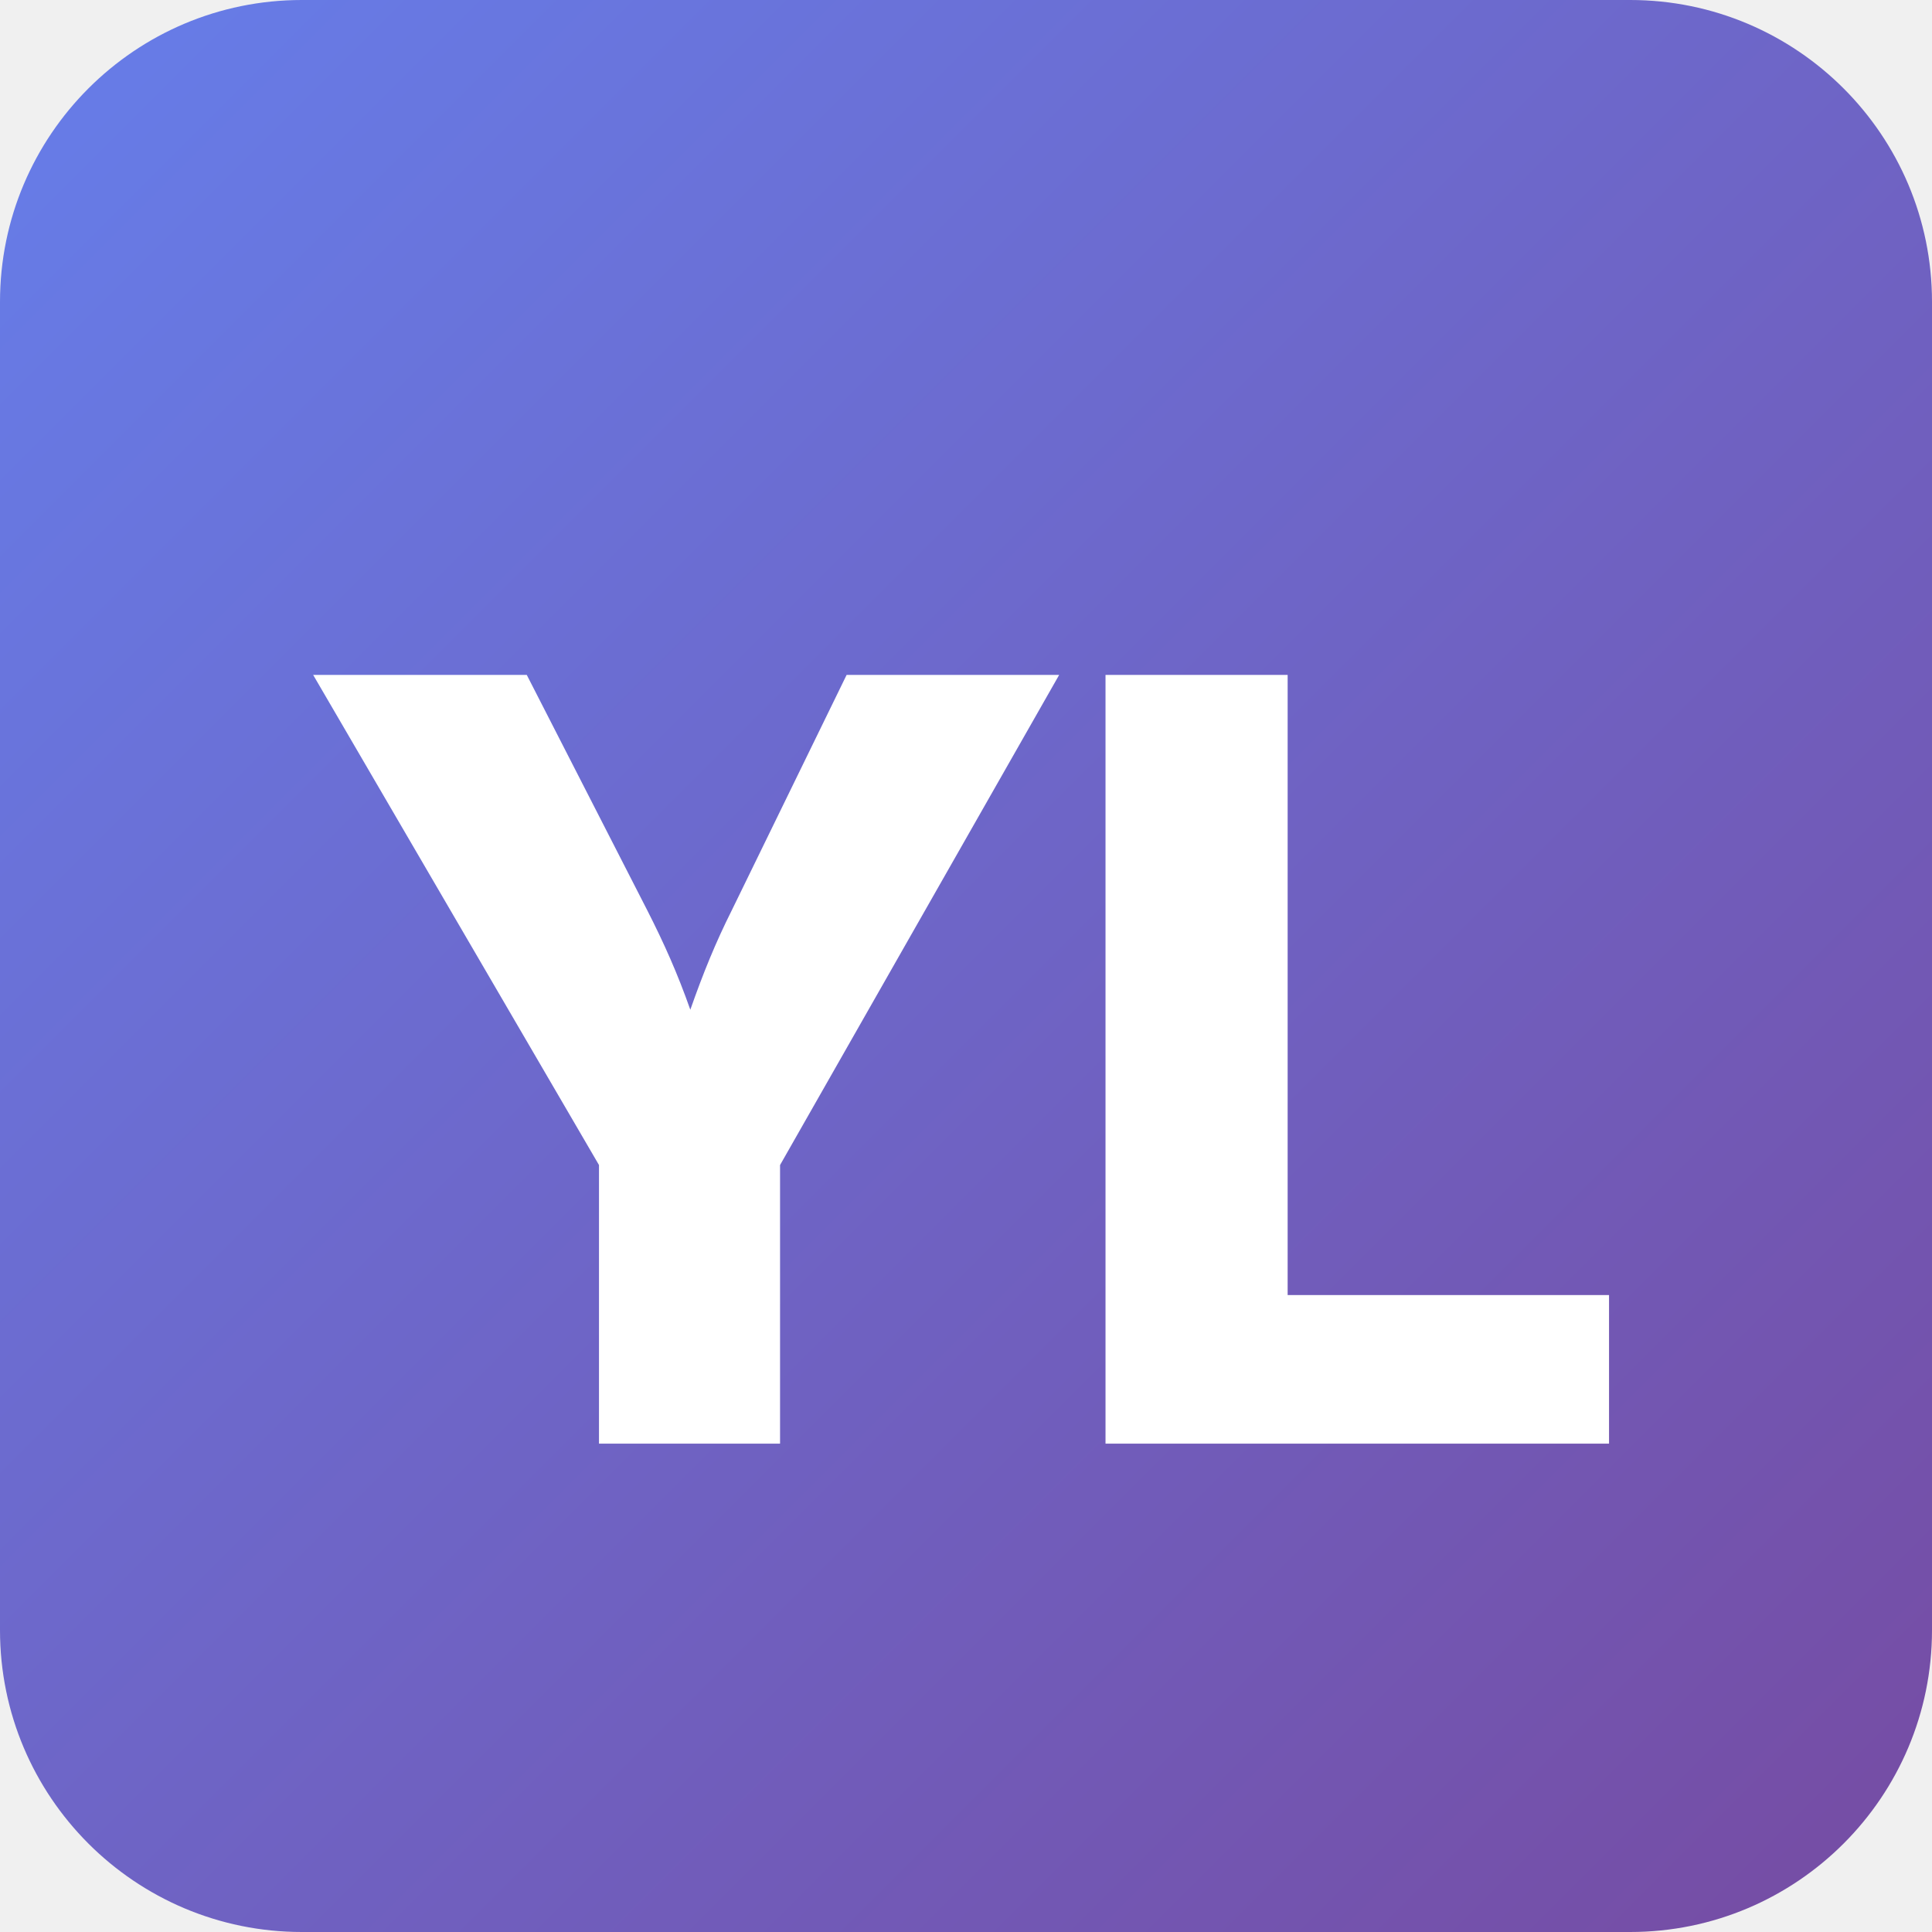
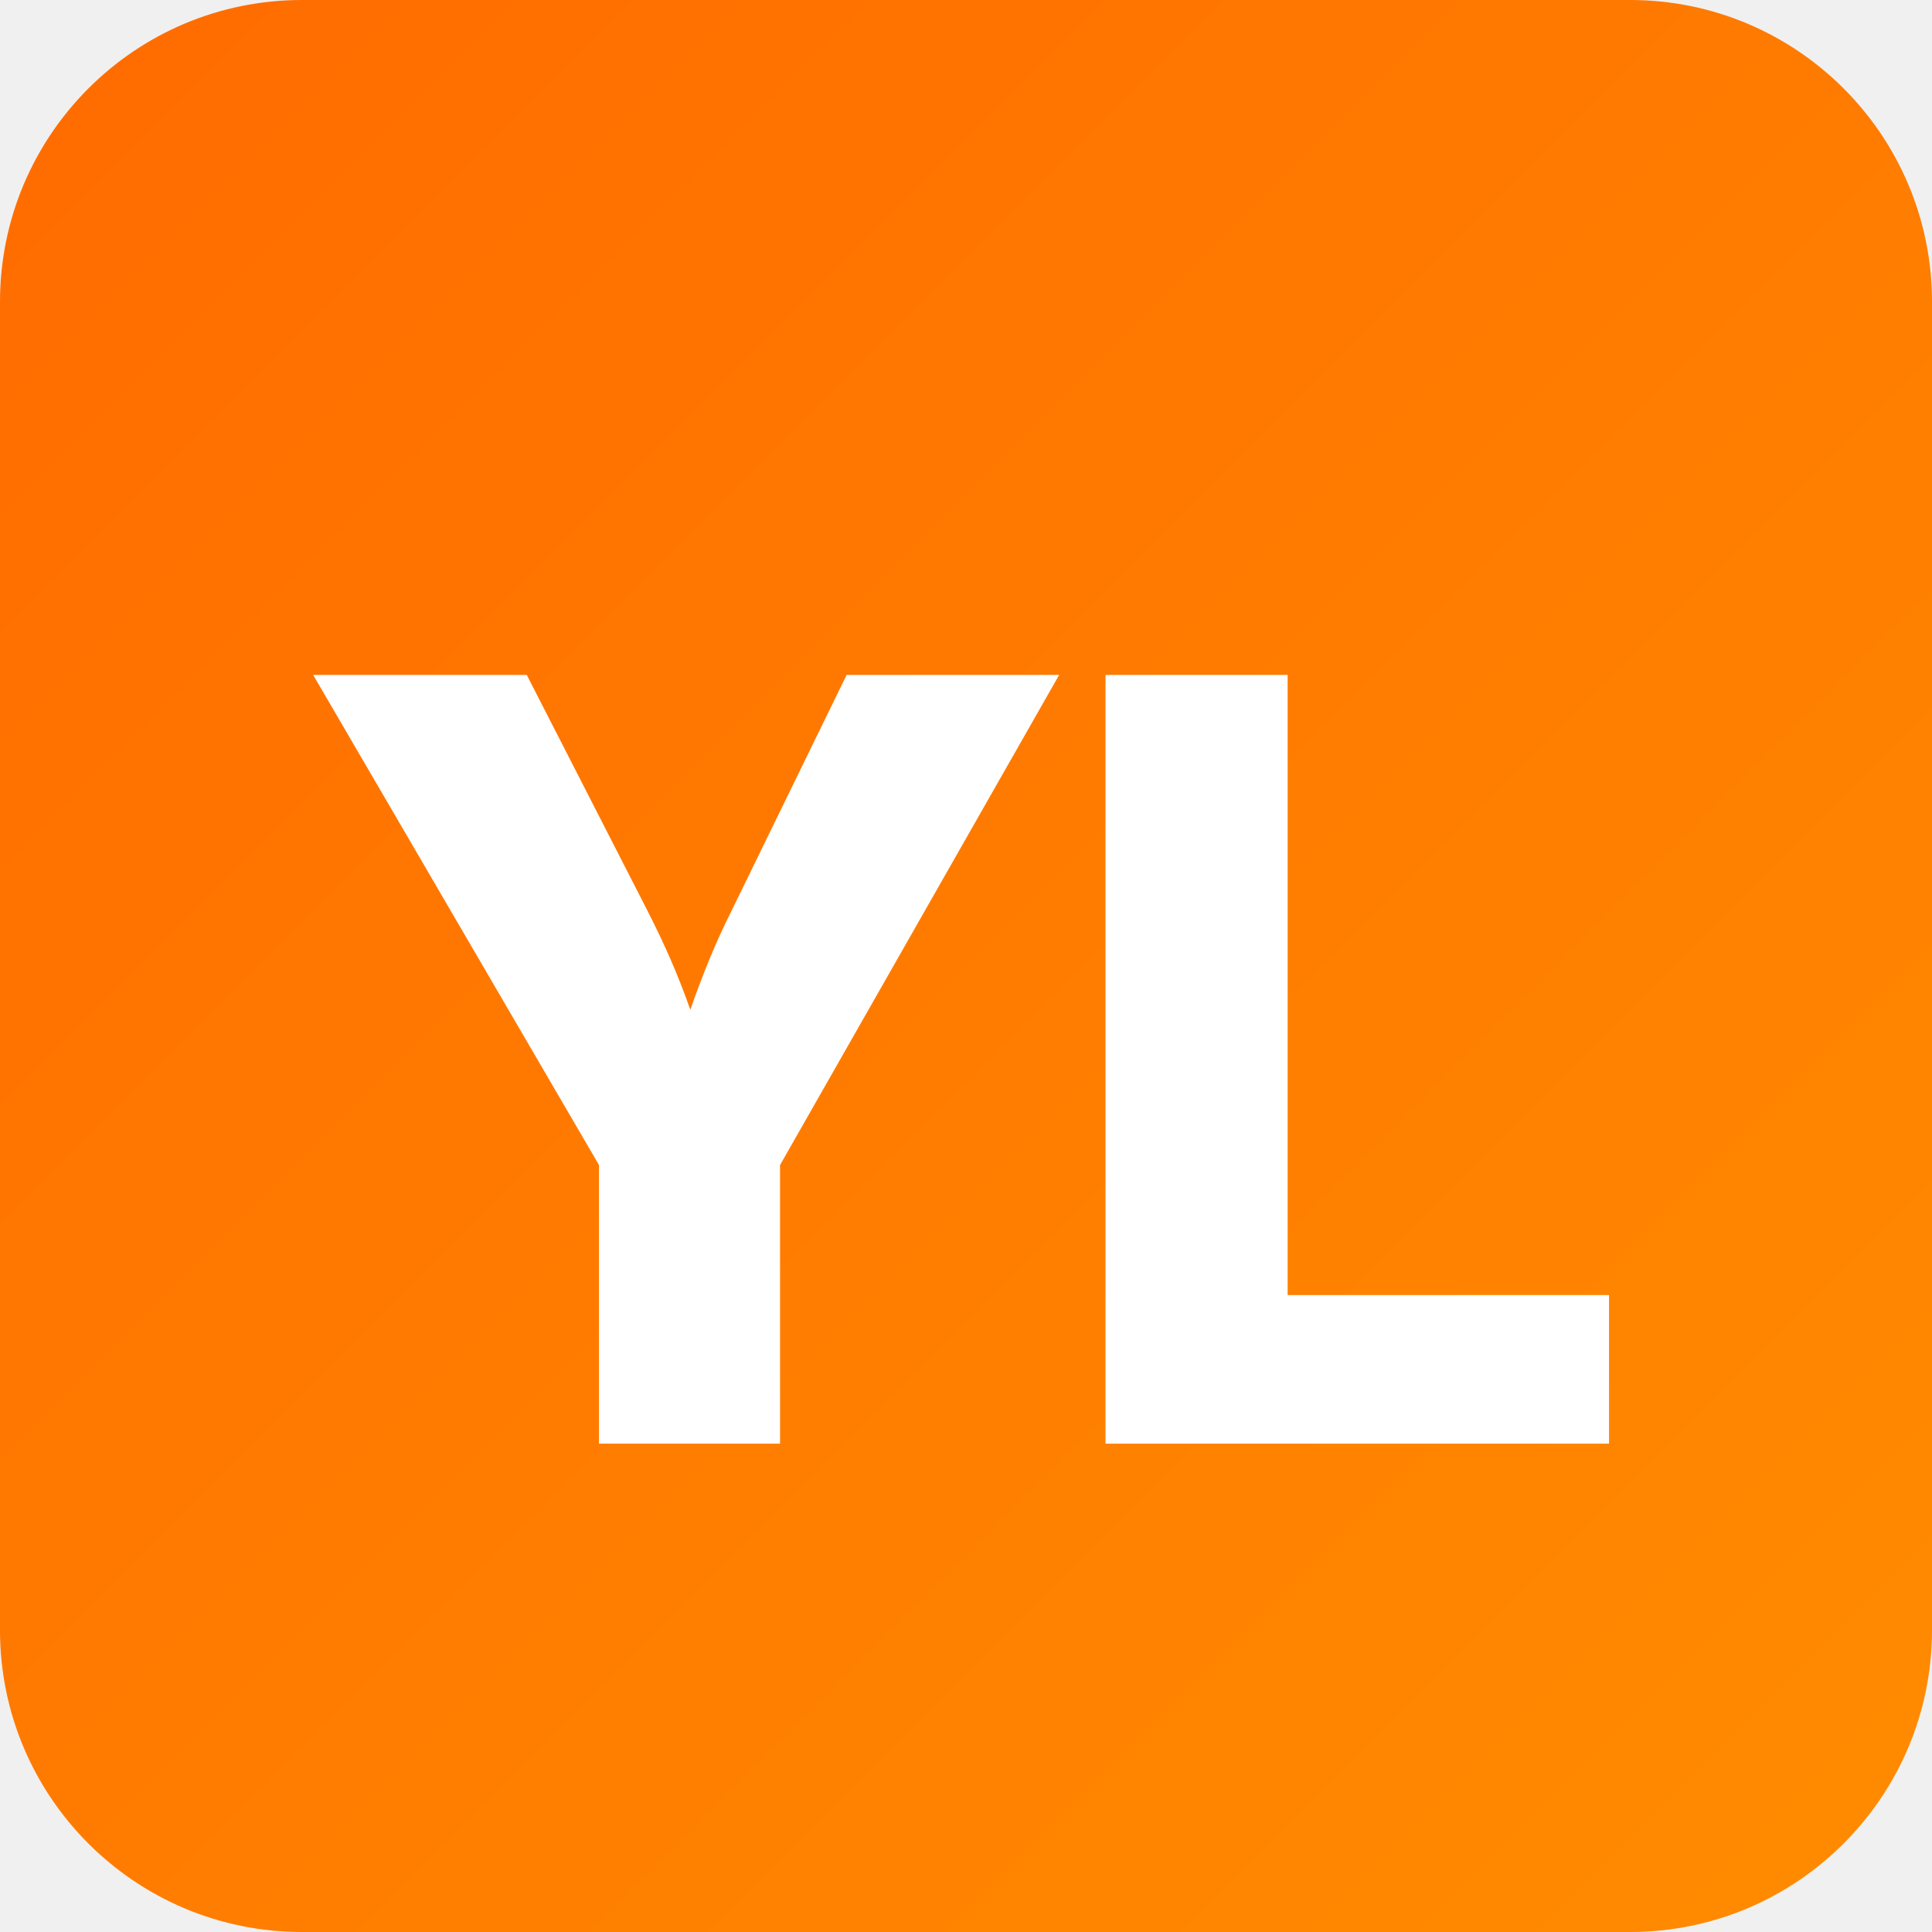
<svg xmlns="http://www.w3.org/2000/svg" viewBox="0 0 512 512">
  <defs>
    <linearGradient id="gradient" x1="0%" y1="0%" x2="100%" y2="100%">
-       <stop offset="0%" style="stop-color:#667eea;stop-opacity:1" />
-       <stop offset="100%" style="stop-color:#764ba2;stop-opacity:1" />
+       <stop offset="0%" style="stop-color:#FF6B00;stop-opacity:1" />
+       <stop offset="100%" style="stop-color:#FF8C00;stop-opacity:1" />
    </linearGradient>
  </defs>
  <rect width="512" height="512" rx="80" fill="url(#gradient)" />
  <text x="50%" y="54%" dominant-baseline="middle" text-anchor="middle" font-family="system-ui, -apple-system, sans-serif" font-size="280" font-weight="800" fill="white" letter-spacing="-10">YL</text>
</svg>
